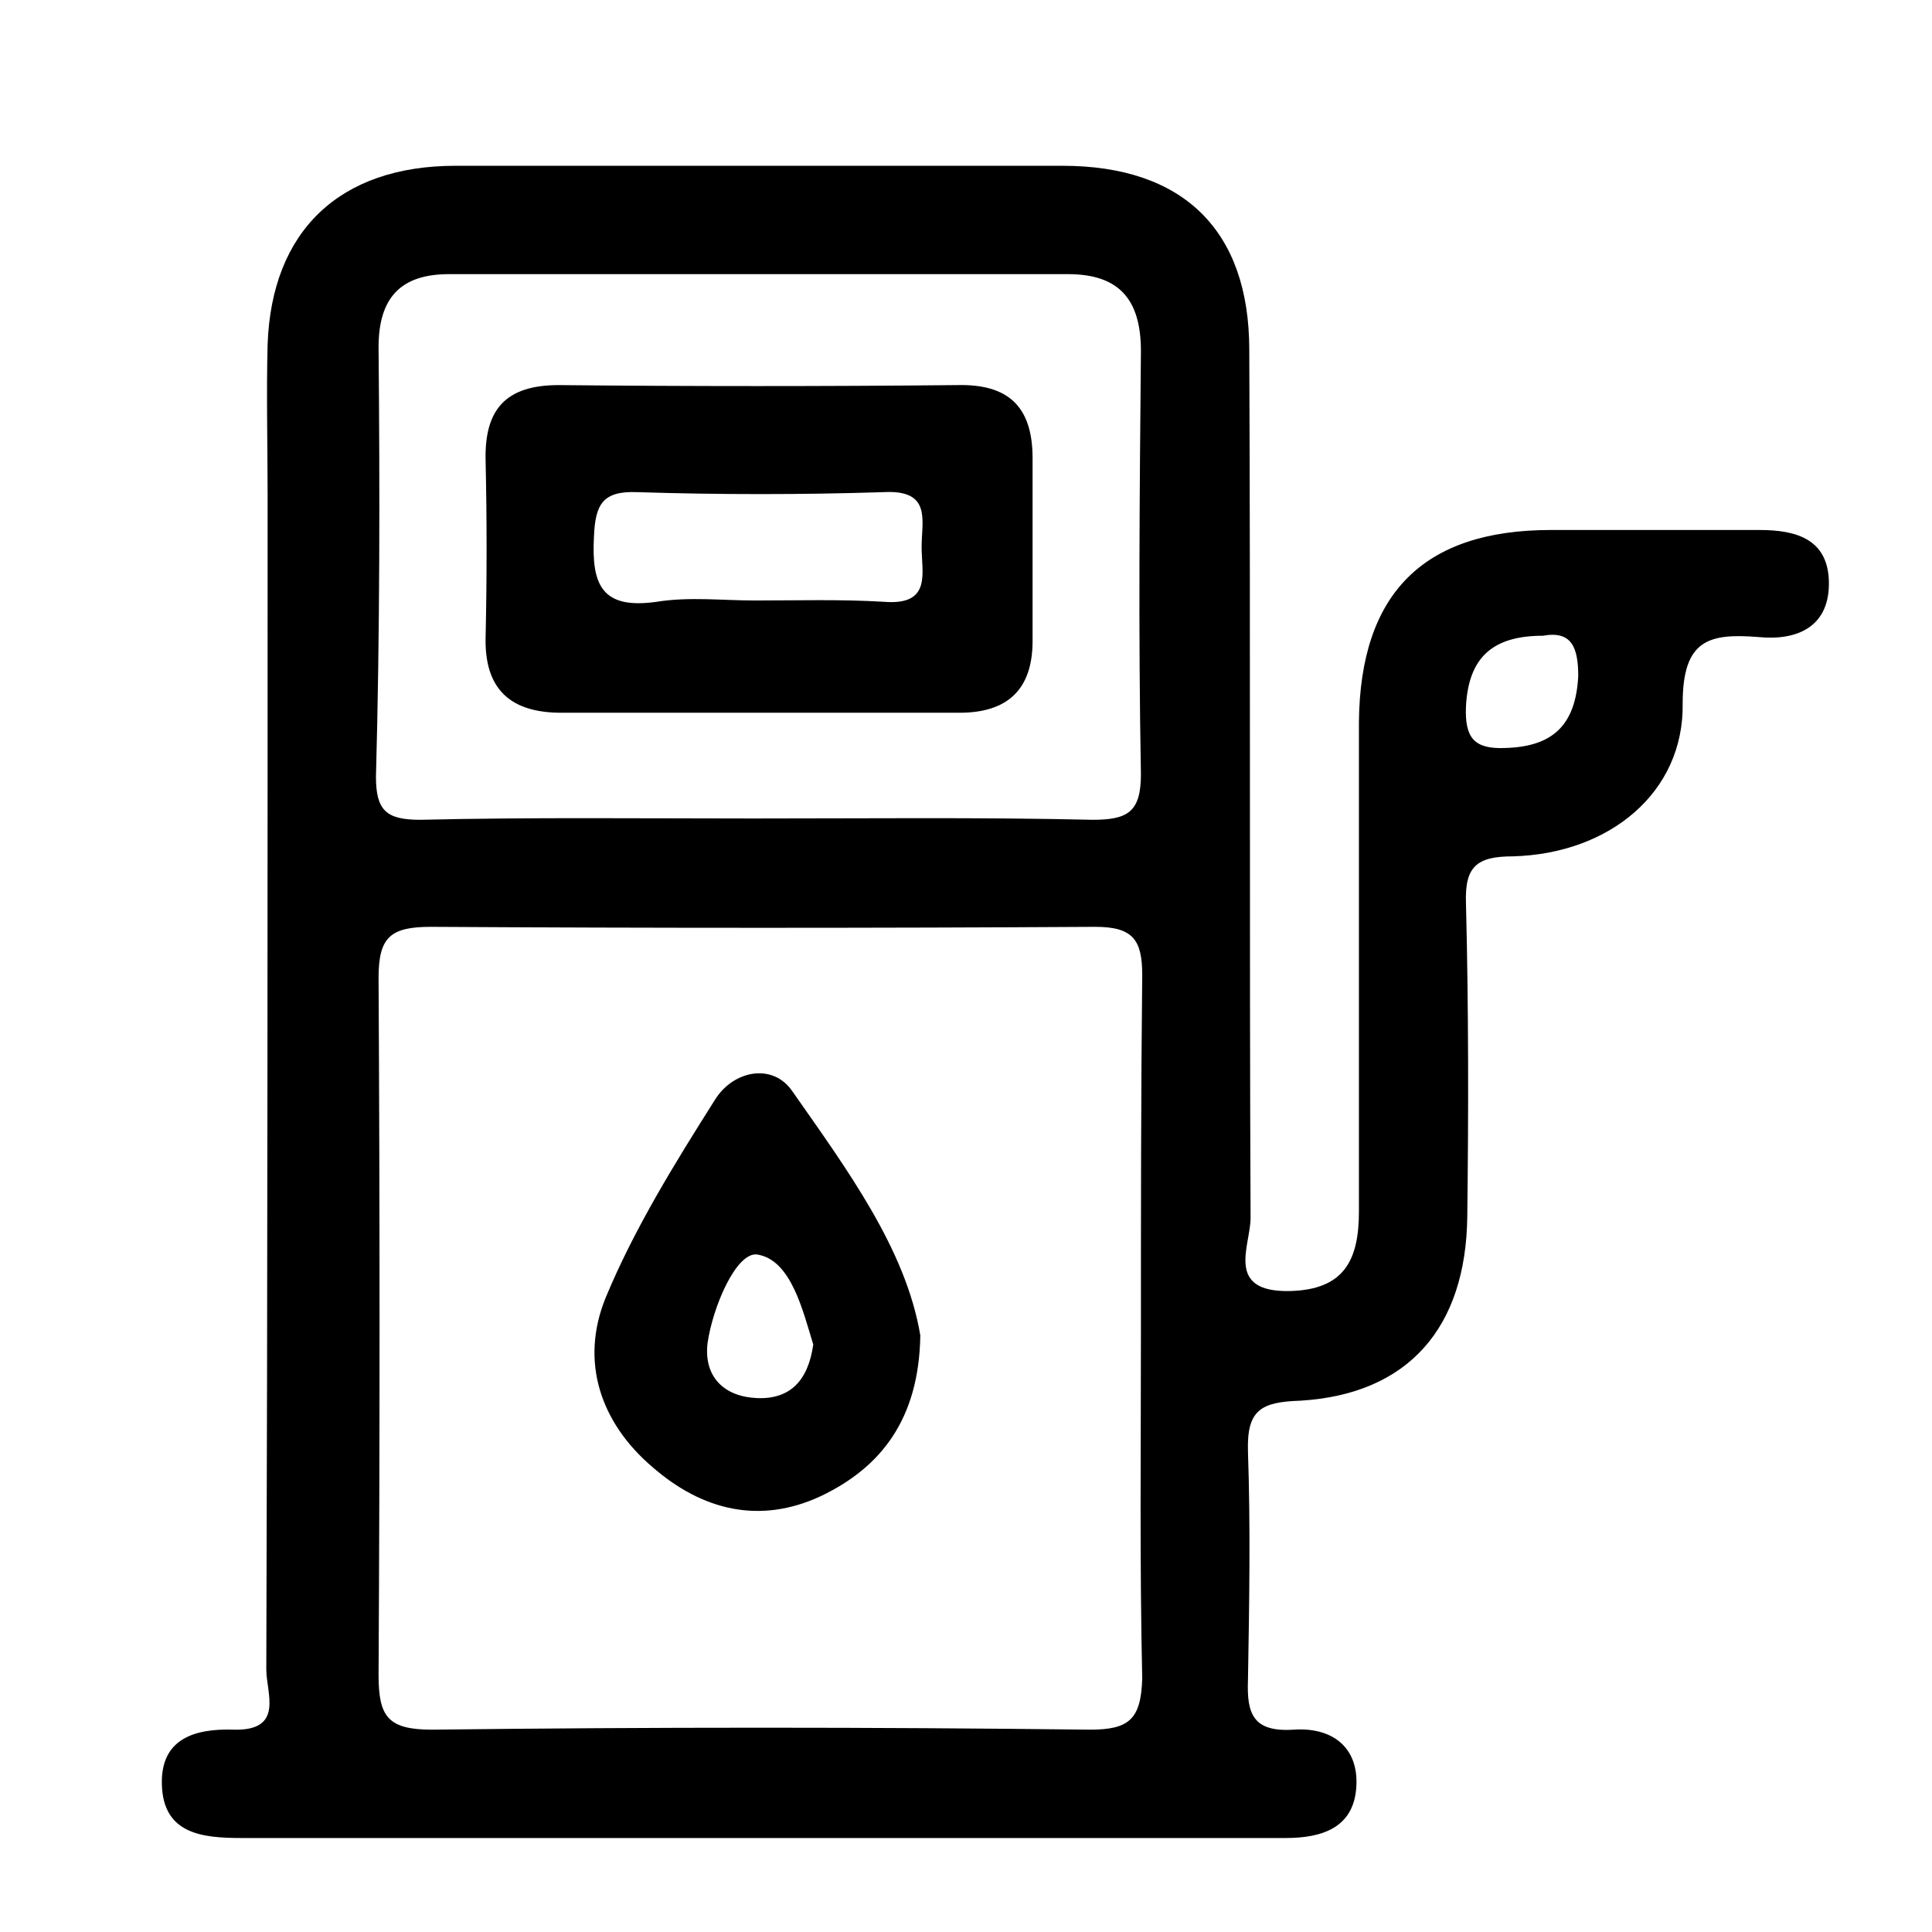
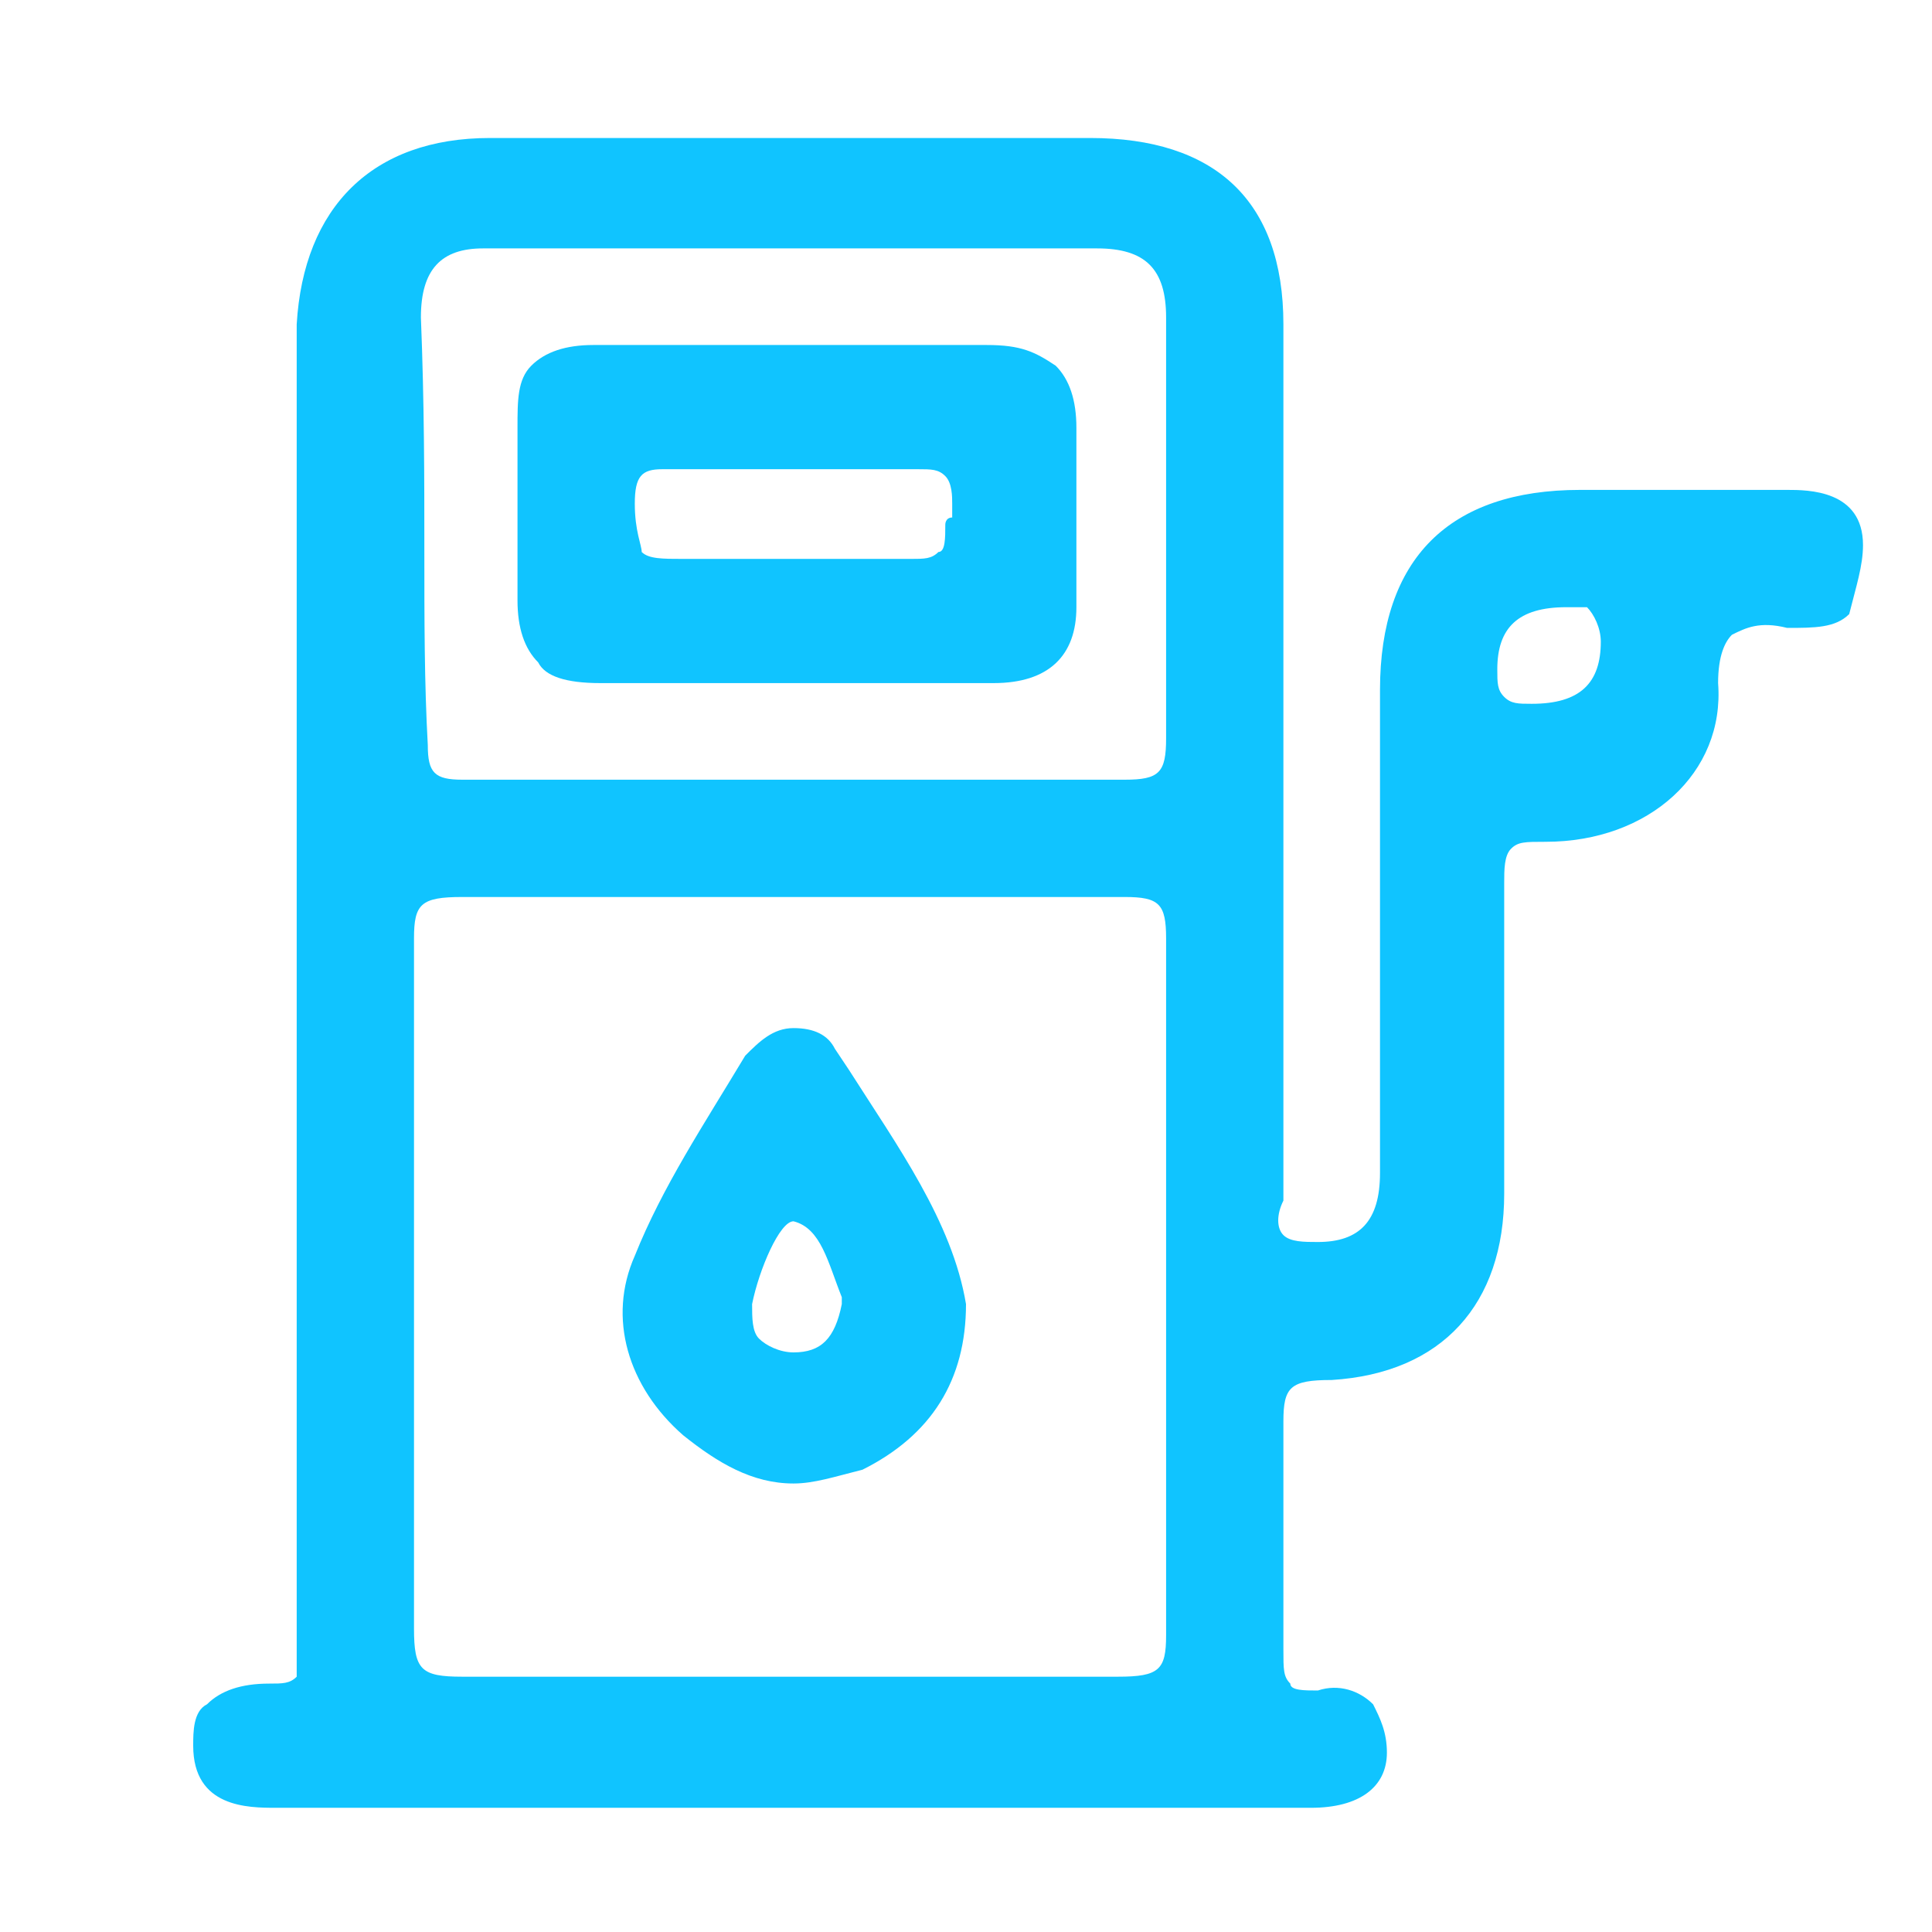
- <svg xmlns="http://www.w3.org/2000/svg" version="1.1" id="Layer_1" x="0px" y="0px" viewBox="0 0 148 148" style="enable-background:new 0 0 148 148;" xml:space="preserve">
+ <svg xmlns="http://www.w3.org/2000/svg" version="1.1" id="Layer_1" x="0px" y="0px" viewBox="0 0 28 28" style="enable-background:new 0 0 28 28;" xml:space="preserve">
  <style type="text/css">
- 	.st0{fill:url(#SVGID_1_);}
- 	.st1{fill:url(#SVGID_2_);}
- 	.st2{fill:url(#SVGID_3_);}
- 	.st3{fill:url(#SVGID_4_);}
- 	.st4{fill:url(#SVGID_5_);}
- 	.st5{fill:url(#SVGID_6_);}
- 	.st6{fill:url(#SVGID_7_);}
- 	.st7{fill:url(#SVGID_8_);}
- 	.st8{fill:url(#SVGID_9_);}
- 	.st9{fill:url(#SVGID_10_);}
- 	.st10{fill:url(#SVGID_11_);}
- 	.st11{fill:url(#SVGID_12_);}
- 	.st12{fill:url(#SVGID_13_);}
- 	.st13{fill:url(#SVGID_14_);}
- 	.st14{fill:url(#SVGID_15_);}
- 	.st15{fill:url(#SVGID_16_);}
- 	.st16{fill:url(#SVGID_17_);}
- 	.st17{fill:url(#SVGID_18_);}
- 	.st18{fill:url(#SVGID_19_);}
- 	.st19{fill:url(#SVGID_20_);}
- 	.st20{fill:#010101;}
- 	.st21{fill:url(#SVGID_21_);}
- 	.st22{fill:url(#SVGID_22_);}
- 	.st23{fill:url(#SVGID_23_);}
- 	.st24{fill:url(#SVGID_24_);}
- 	.st25{fill:url(#SVGID_25_);}
- 	.st26{fill:url(#SVGID_26_);}
- 	.st27{fill:#FF462E;}
- 	.st28{fill:url(#SVGID_27_);}
- 	.st29{fill:url(#SVGID_28_);}
- 	.st30{fill:url(#SVGID_29_);}
- 	.st31{fill:url(#SVGID_30_);}
- 	.st32{fill:url(#SVGID_31_);}
- 	.st33{fill:url(#SVGID_32_);}
- 	.st34{fill:url(#SVGID_33_);}
- 	.st35{fill:url(#SVGID_34_);}
- 	.st36{fill:url(#SVGID_35_);}
- 	.st37{fill:url(#SVGID_36_);}
- 	.st38{fill:url(#SVGID_37_);}
- 	.st39{fill:url(#SVGID_38_);}
- 	.st40{fill:url(#SVGID_39_);}
- 	.st41{fill:#EFEFEF;}
- 	.st42{fill:#FFB70D;}
- 	.st43{fill:#FF3100;}
- 	.st44{fill:#FFCC01;}
- 	.st45{fill:#FF3600;}
- 	.st46{fill:#DF2A00;}
- 	.st47{fill:#FC3100;}
- 	.st48{fill:#DF2901;}
- 	.st49{fill:url(#SVGID_40_);}
- 	.st50{fill:url(#SVGID_41_);}
- 	.st51{fill:url(#SVGID_42_);}
- 	.st52{fill:url(#SVGID_43_);}
- 	.st53{fill:url(#SVGID_44_);}
- 	.st54{fill:url(#SVGID_45_);}
- 	.st55{fill:url(#SVGID_46_);}
- 	.st56{fill:url(#SVGID_47_);}
- 	.st57{fill:#F46F24;}
- 	.st58{fill:#EF2F3E;}
- 	.st59{fill:#28A54A;}
- 	.st60{fill:#27B0C3;}
- 	.st61{fill:#494C55;}
- 	.st62{fill:#71BD43;}
- 	.st63{fill:#F05924;}
- 	.st64{fill:url(#SVGID_48_);}
- 	.st65{fill:#F24C8A;}
- 	.st66{fill:#D9D9D9;}
- 	.st67{fill:#7DD2F0;}
- 	.st68{fill:#EEE25C;}
- 	.st69{fill:#464655;}
- 	.st70{fill:#61B9D9;}
- 	.st71{fill:#FF6B58;}
- 	.st72{fill:#FFCE6E;}
- 	.st73{fill:#F4432C;}
- 	.st74{fill:#6B6B82;}
- 	.st75{fill:#B9E578;}
+ 	.st0{fill:#10C4FF;}
</style>
  <g>
-     <path d="M54.8,84.2c-3.1,4.9-6.2,9.9-8.4,15.2c-2,4.9-0.4,9.6,3.6,13c3.8,3.3,8.2,4.4,12.9,2.2c4.6-2.2,7.5-5.9,7.6-12.3   c-1.1-6.6-5.6-12.7-9.8-18.7C59.2,81.4,56.2,82,54.8,84.2z M58,107.1c-2.5-0.1-4.1-1.6-3.8-4.2c0.4-2.8,2.2-7,3.8-6.8   c2.6,0.4,3.5,4.3,4.3,6.9C61.9,105.8,60.5,107.2,58,107.1z" />
-     <path d="M37.2,48.8c-0.1,4,1.9,5.8,5.8,5.8c5,0,10,0,15,0c5.2,0,10.3,0,15.5,0c3.6,0,5.6-1.7,5.6-5.5c0-4.7,0-9.3,0-14   c0-4-1.9-5.7-5.8-5.6c-10.2,0.1-20.3,0.1-30.5,0c-4.1,0-5.7,1.9-5.6,5.8C37.3,39.8,37.3,44.3,37.2,48.8z M45.5,41.1   c0.1-2.5,0.7-3.5,3.3-3.4c6.3,0.2,12.6,0.2,18.9,0c3.7-0.2,2.9,2.2,2.9,4.2c0,2,0.8,4.5-2.9,4.2c-3.3-0.2-6.6-0.1-9.9-0.1   c-2.5,0-5-0.3-7.5,0.1C46.1,46.7,45.3,44.8,45.5,41.1z" />
-     <path d="M134.8,40.6c-5.3,0-10.7,0-16,0c-9.8,0-14.6,4.9-14.7,14.7c0,12.5,0,25,0,37.5c0,3.7-1.1,6-5.3,6.1c-5,0.1-3-3.5-3-5.6   c-0.1-22.2,0-44.3-0.1-66.5c0-9.2-5.1-14.1-14.3-14.1c-15.5,0-31,0-46.5,0c-8.9,0-14.1,5-14.4,13.7c-0.1,3.8,0,7.7,0,11.5   c0,30,0,60-0.1,90c0,1.8,1.4,4.7-2.5,4.6c-3-0.1-5.6,0.7-5.5,4.2c0.1,3.8,3.1,4.1,6.1,4.1c13.2,0,26.3,0,39.5,0c13.5,0,27,0,40.5,0   c2.8,0,5.2-0.8,5.4-3.9c0.2-3.1-1.9-4.6-4.8-4.4c-3.1,0.2-3.6-1.2-3.5-3.8c0.1-5.8,0.2-11.7,0-17.5c-0.1-3.2,1-3.8,4-3.9   c8.3-0.5,12.7-5.6,12.8-14.1c0.1-8,0.1-16-0.1-24c-0.1-2.8,0.8-3.6,3.6-3.6c7.4-0.2,13.1-4.9,13-11.7c0-4.9,2-5.4,5.8-5.1   c3,0.3,5.5-0.8,5.4-4.3C140,41.3,137.6,40.6,134.8,40.6z M29,26.6c0-3.8,1.7-5.6,5.4-5.6c15.8,0,31.6,0,47.4,0   c3.9,0,5.6,1.9,5.6,5.9c-0.1,10.8-0.2,21.6,0,32.4c0,2.9-1,3.5-3.7,3.5c-8.6-0.2-17.3-0.1-26-0.1c-8.5,0-17-0.1-25.5,0.1   c-2.6,0-3.4-0.7-3.4-3.3C29.1,48.5,29.1,37.5,29,26.6z M83.5,132.5c-16.8-0.2-33.6-0.2-50.4,0c-3.4,0-4.1-1-4.1-4.2   c0.1-17.8,0.1-35.6,0-53.4c0-3.1,0.9-3.9,4-3.9c17,0.1,33.9,0.1,50.9,0c2.9,0,3.6,1,3.6,3.7c-0.1,9.1-0.1,18.3-0.1,27.4   c0,8.8-0.1,17.6,0.1,26.5C87.4,131.7,86.5,132.5,83.5,132.5z M115.3,57.3c-2.4,0.1-3.1-0.8-3-3.2c0.2-3.7,2-5.4,5.9-5.4   c2.2-0.4,2.7,0.9,2.7,3.1C120.7,55.6,118.9,57.2,115.3,57.3z" />
+     <path class="st0" d="M12.1,15.2c-0.1-0.2-0.3-0.3-0.6-0.3c0,0,0,0,0,0c-0.3,0-0.5,0.2-0.7,0.4c-0.6,1-1.2,1.9-1.6,2.9   c-0.4,0.9-0.1,1.9,0.7,2.6c0.5,0.4,1,0.7,1.6,0.7c0.3,0,0.6-0.1,1-0.2c1-0.5,1.5-1.3,1.5-2.4c-0.2-1.2-1-2.3-1.7-3.4L12.1,15.2z    M12.2,18.9c-0.1,0.5-0.3,0.7-0.7,0.7h0c-0.2,0-0.4-0.1-0.5-0.2c-0.1-0.1-0.1-0.3-0.1-0.5c0.1-0.5,0.4-1.2,0.6-1.2c0,0,0,0,0,0   c0.4,0.1,0.5,0.6,0.7,1.1L12.2,18.9z" />
+     <path class="st0" d="M8.7,9.9h5.7c0.8,0,1.2-0.4,1.2-1.1V6.2c0-0.4-0.1-0.7-0.3-0.9C15,5.1,14.8,5,14.3,5c-1.9,0-3.8,0-5.7,0   C8.2,5,7.9,5.1,7.7,5.3C7.5,5.5,7.5,5.8,7.5,6.2c0,0.8,0,1.7,0,2.5c0,0.4,0.1,0.7,0.3,0.9C7.9,9.8,8.2,9.9,8.7,9.9z M13.7,7.6   c0,0.2,0,0.4-0.1,0.4c-0.1,0.1-0.2,0.1-0.4,0.1c-0.5,0-0.9,0-1.4,0c-0.3,0-0.6,0-0.9,0c-0.3,0-0.7,0-1,0c-0.3,0-0.5,0-0.6-0.1   C9.3,7.9,9.2,7.7,9.2,7.3v0c0-0.4,0.1-0.5,0.4-0.5c0,0,0,0,0.1,0c1.2,0,2.4,0,3.6,0c0.2,0,0.3,0,0.4,0.1c0.1,0.1,0.1,0.3,0.1,0.4   c0,0.1,0,0.1,0,0.2C13.7,7.5,13.7,7.6,13.7,7.6z" />
+     <path class="st0" d="M25.9,7.1h-3C21,7.1,20,8.1,20,10v7c0,0.7-0.3,1-0.9,1c-0.2,0-0.4,0-0.5-0.1c-0.1-0.1-0.1-0.3,0-0.5   c0-0.1,0-0.2,0-0.3c0-2.1,0-4.2,0-6.2c0-2.1,0-4.2,0-6.2c0-1.8-1-2.7-2.8-2.7H7.1c-1.7,0-2.7,1-2.8,2.7c0,0.5,0,1,0,1.4   c0,0.2,0,0.5,0,0.7c0,5.5,0,11.3,0,16.9c0,0.1,0,0.2,0,0.2c0,0.2,0,0.3,0,0.4c-0.1,0.1-0.2,0.1-0.4,0.1c-0.4,0-0.7,0.1-0.9,0.3   c-0.2,0.1-0.2,0.4-0.2,0.6c0,0.9,0.8,0.9,1.2,0.9h15c0.7,0,1.1-0.3,1.1-0.8c0-0.3-0.1-0.5-0.2-0.7c-0.2-0.2-0.5-0.3-0.8-0.2   c-0.2,0-0.4,0-0.4-0.1c-0.1-0.1-0.1-0.2-0.1-0.5c0-1.1,0-2.2,0-3.3c0-0.5,0.1-0.6,0.7-0.6c1.6-0.1,2.5-1.1,2.5-2.7   c0-1.7,0-3.2,0-4.5c0-0.2,0-0.4,0.1-0.5c0.1-0.1,0.2-0.1,0.5-0.1c1.5,0,2.6-1,2.5-2.3c0-0.4,0.1-0.6,0.2-0.7   c0.2-0.1,0.4-0.2,0.8-0.1c0.4,0,0.7,0,0.9-0.2C26.9,8.5,27,8.2,27,7.9C27,7.1,26.2,7.1,25.9,7.1z M23.2,9.3c0,0.6-0.3,0.9-1,0.9h0   c-0.2,0-0.3,0-0.4-0.1c-0.1-0.1-0.1-0.2-0.1-0.4c0-0.6,0.3-0.9,1-0.9c0,0,0.1,0,0.1,0c0.1,0,0.1,0,0.2,0   C23.1,8.9,23.2,9.1,23.2,9.3z M16.9,23.7c0,0.5-0.1,0.6-0.7,0.6c-3.1,0-6.3,0-9.5,0c-0.6,0-0.7-0.1-0.7-0.7c0-3.3,0-6.7,0-10   c0-0.5,0.1-0.6,0.7-0.6c3.2,0,6.4,0,9.6,0c0.5,0,0.6,0.1,0.6,0.6c0,1.7,0,3.5,0,5.1c0,0.4,0,0.8,0,1.3   C16.9,21.2,16.9,22.5,16.9,23.7z M6.1,4.6c0-0.7,0.3-1,0.9-1h8.9c0.7,0,1,0.3,1,1c0,2,0,4,0,6.1c0,0.5-0.1,0.6-0.6,0.6   c-0.8,0-1.6,0-2.4,0c-0.4,0-0.8,0-1.2,0c-0.8,0-1.6,0-2.4,0c-1.2,0-2.4,0-3.6,0c-0.4,0-0.5-0.1-0.5-0.5C6.1,9,6.2,7.1,6.1,4.6z" />
  </g>
</svg>
